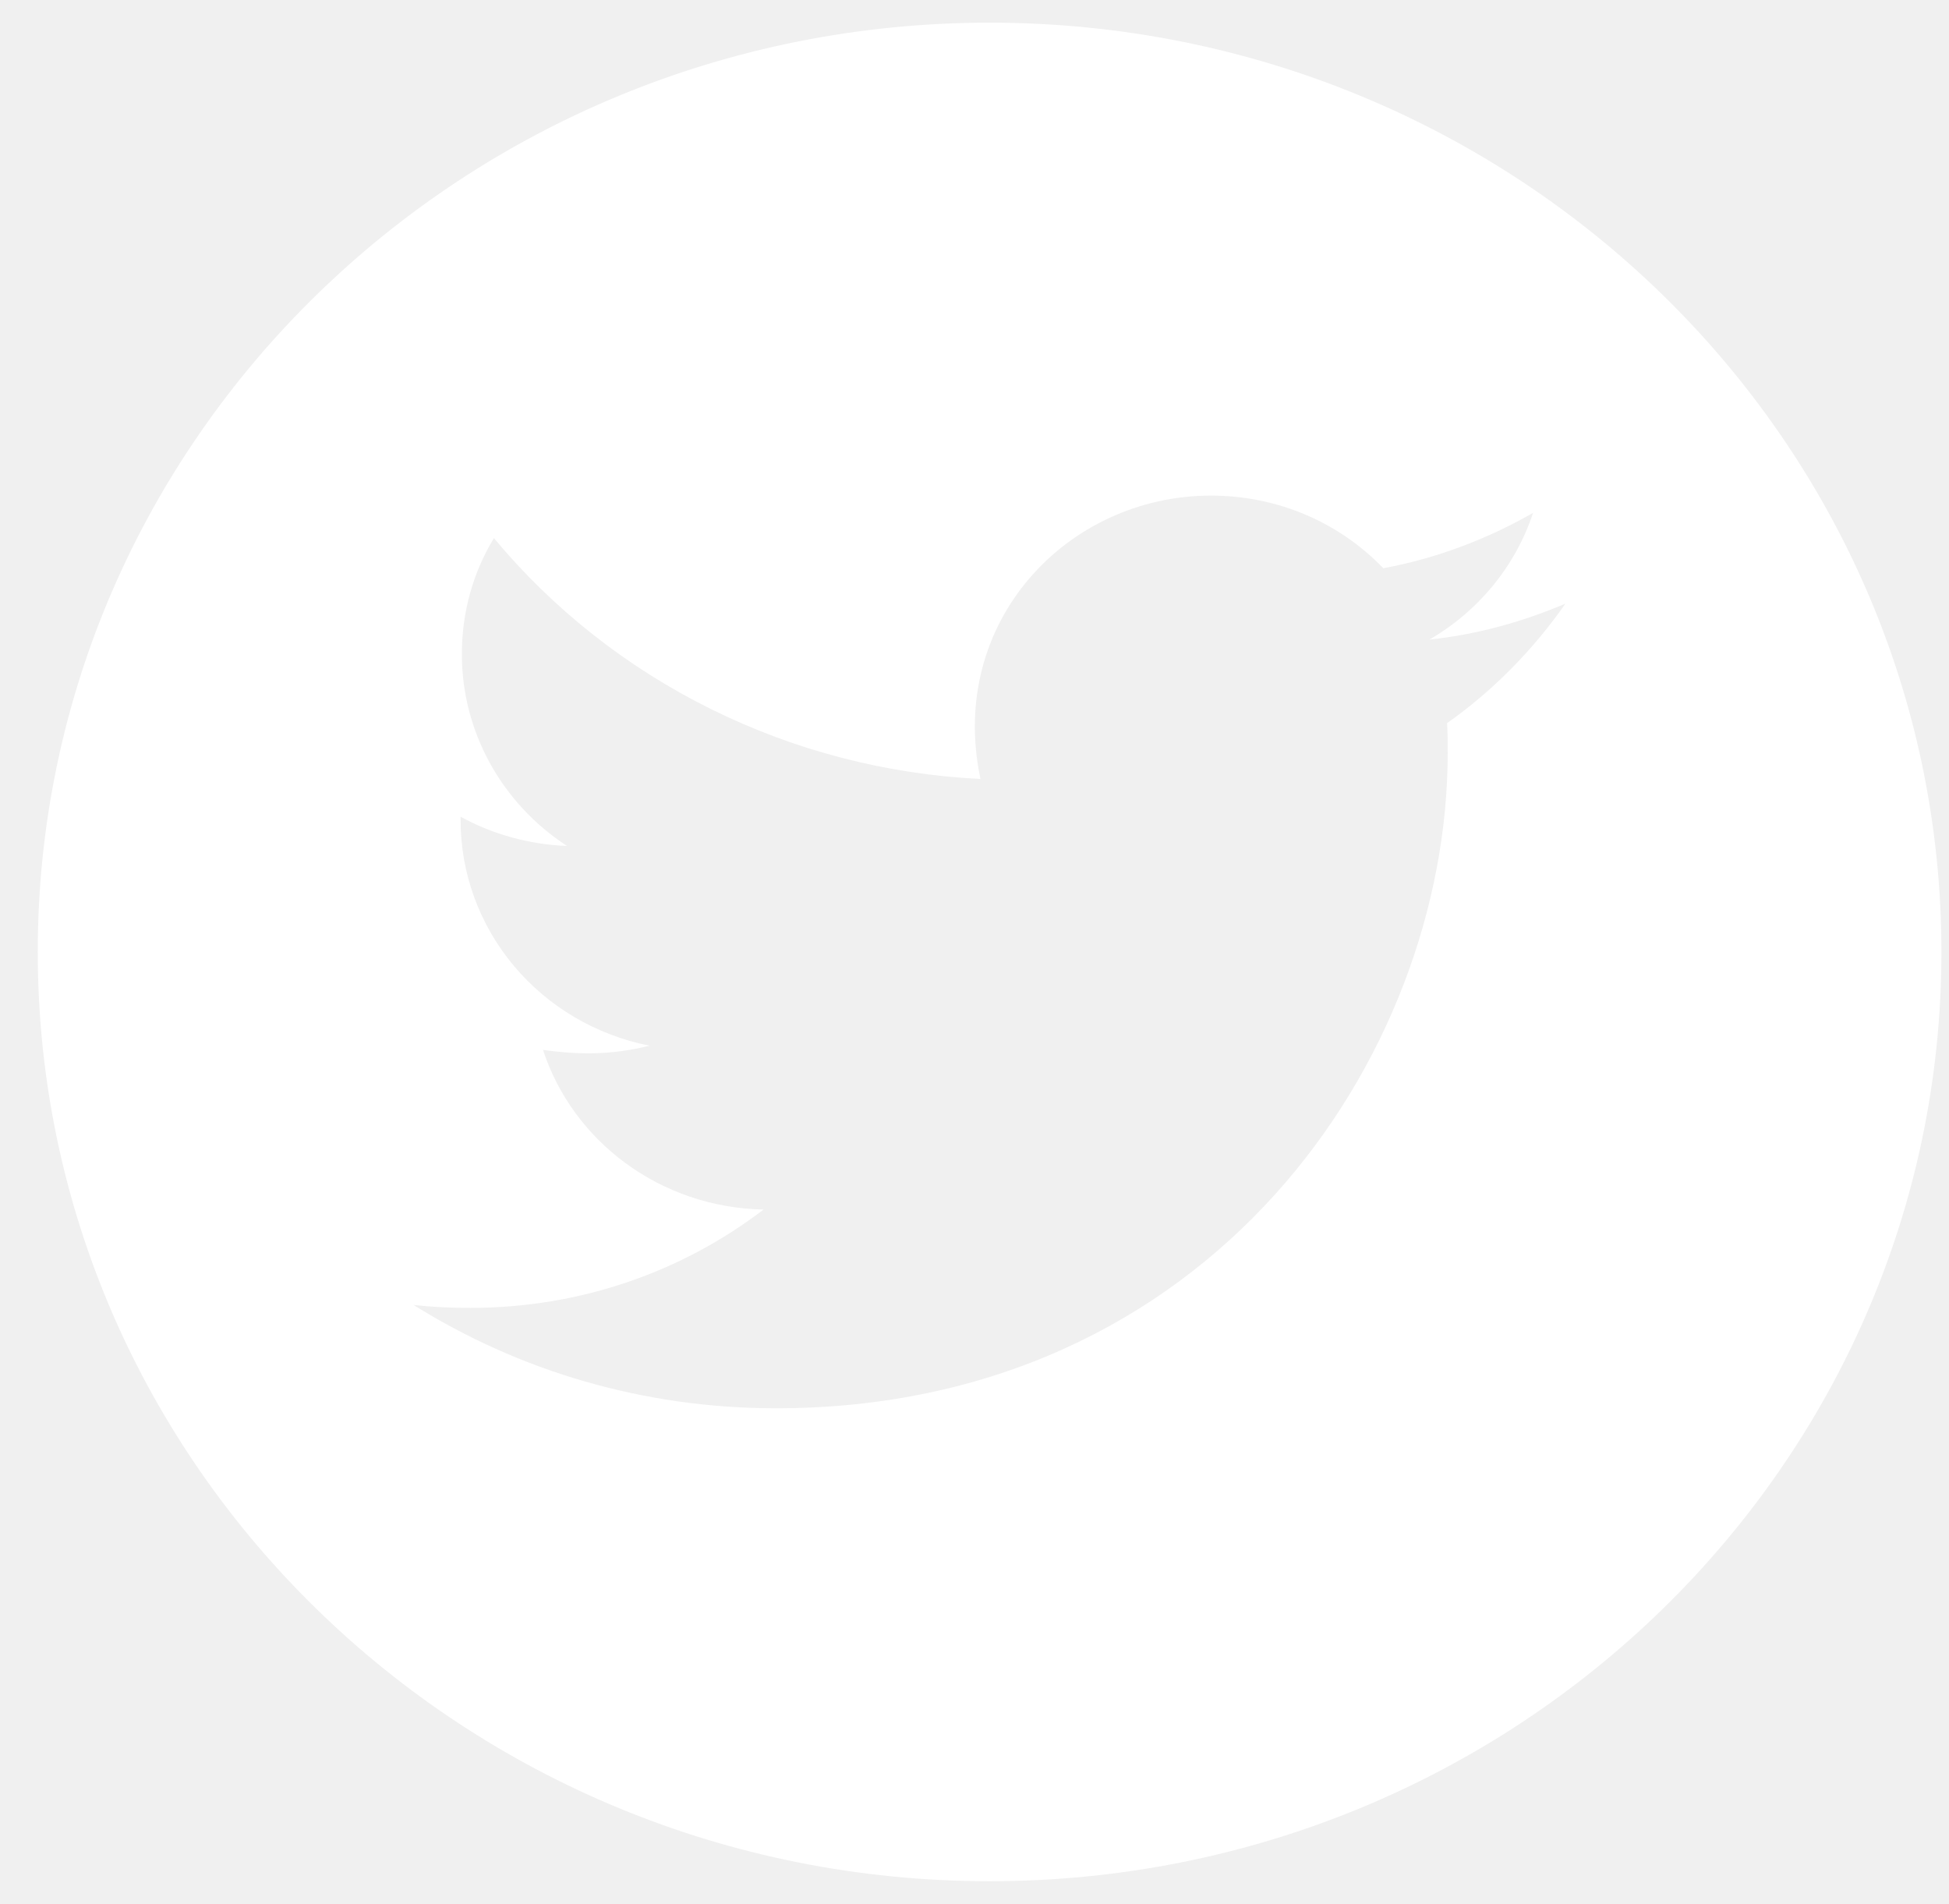
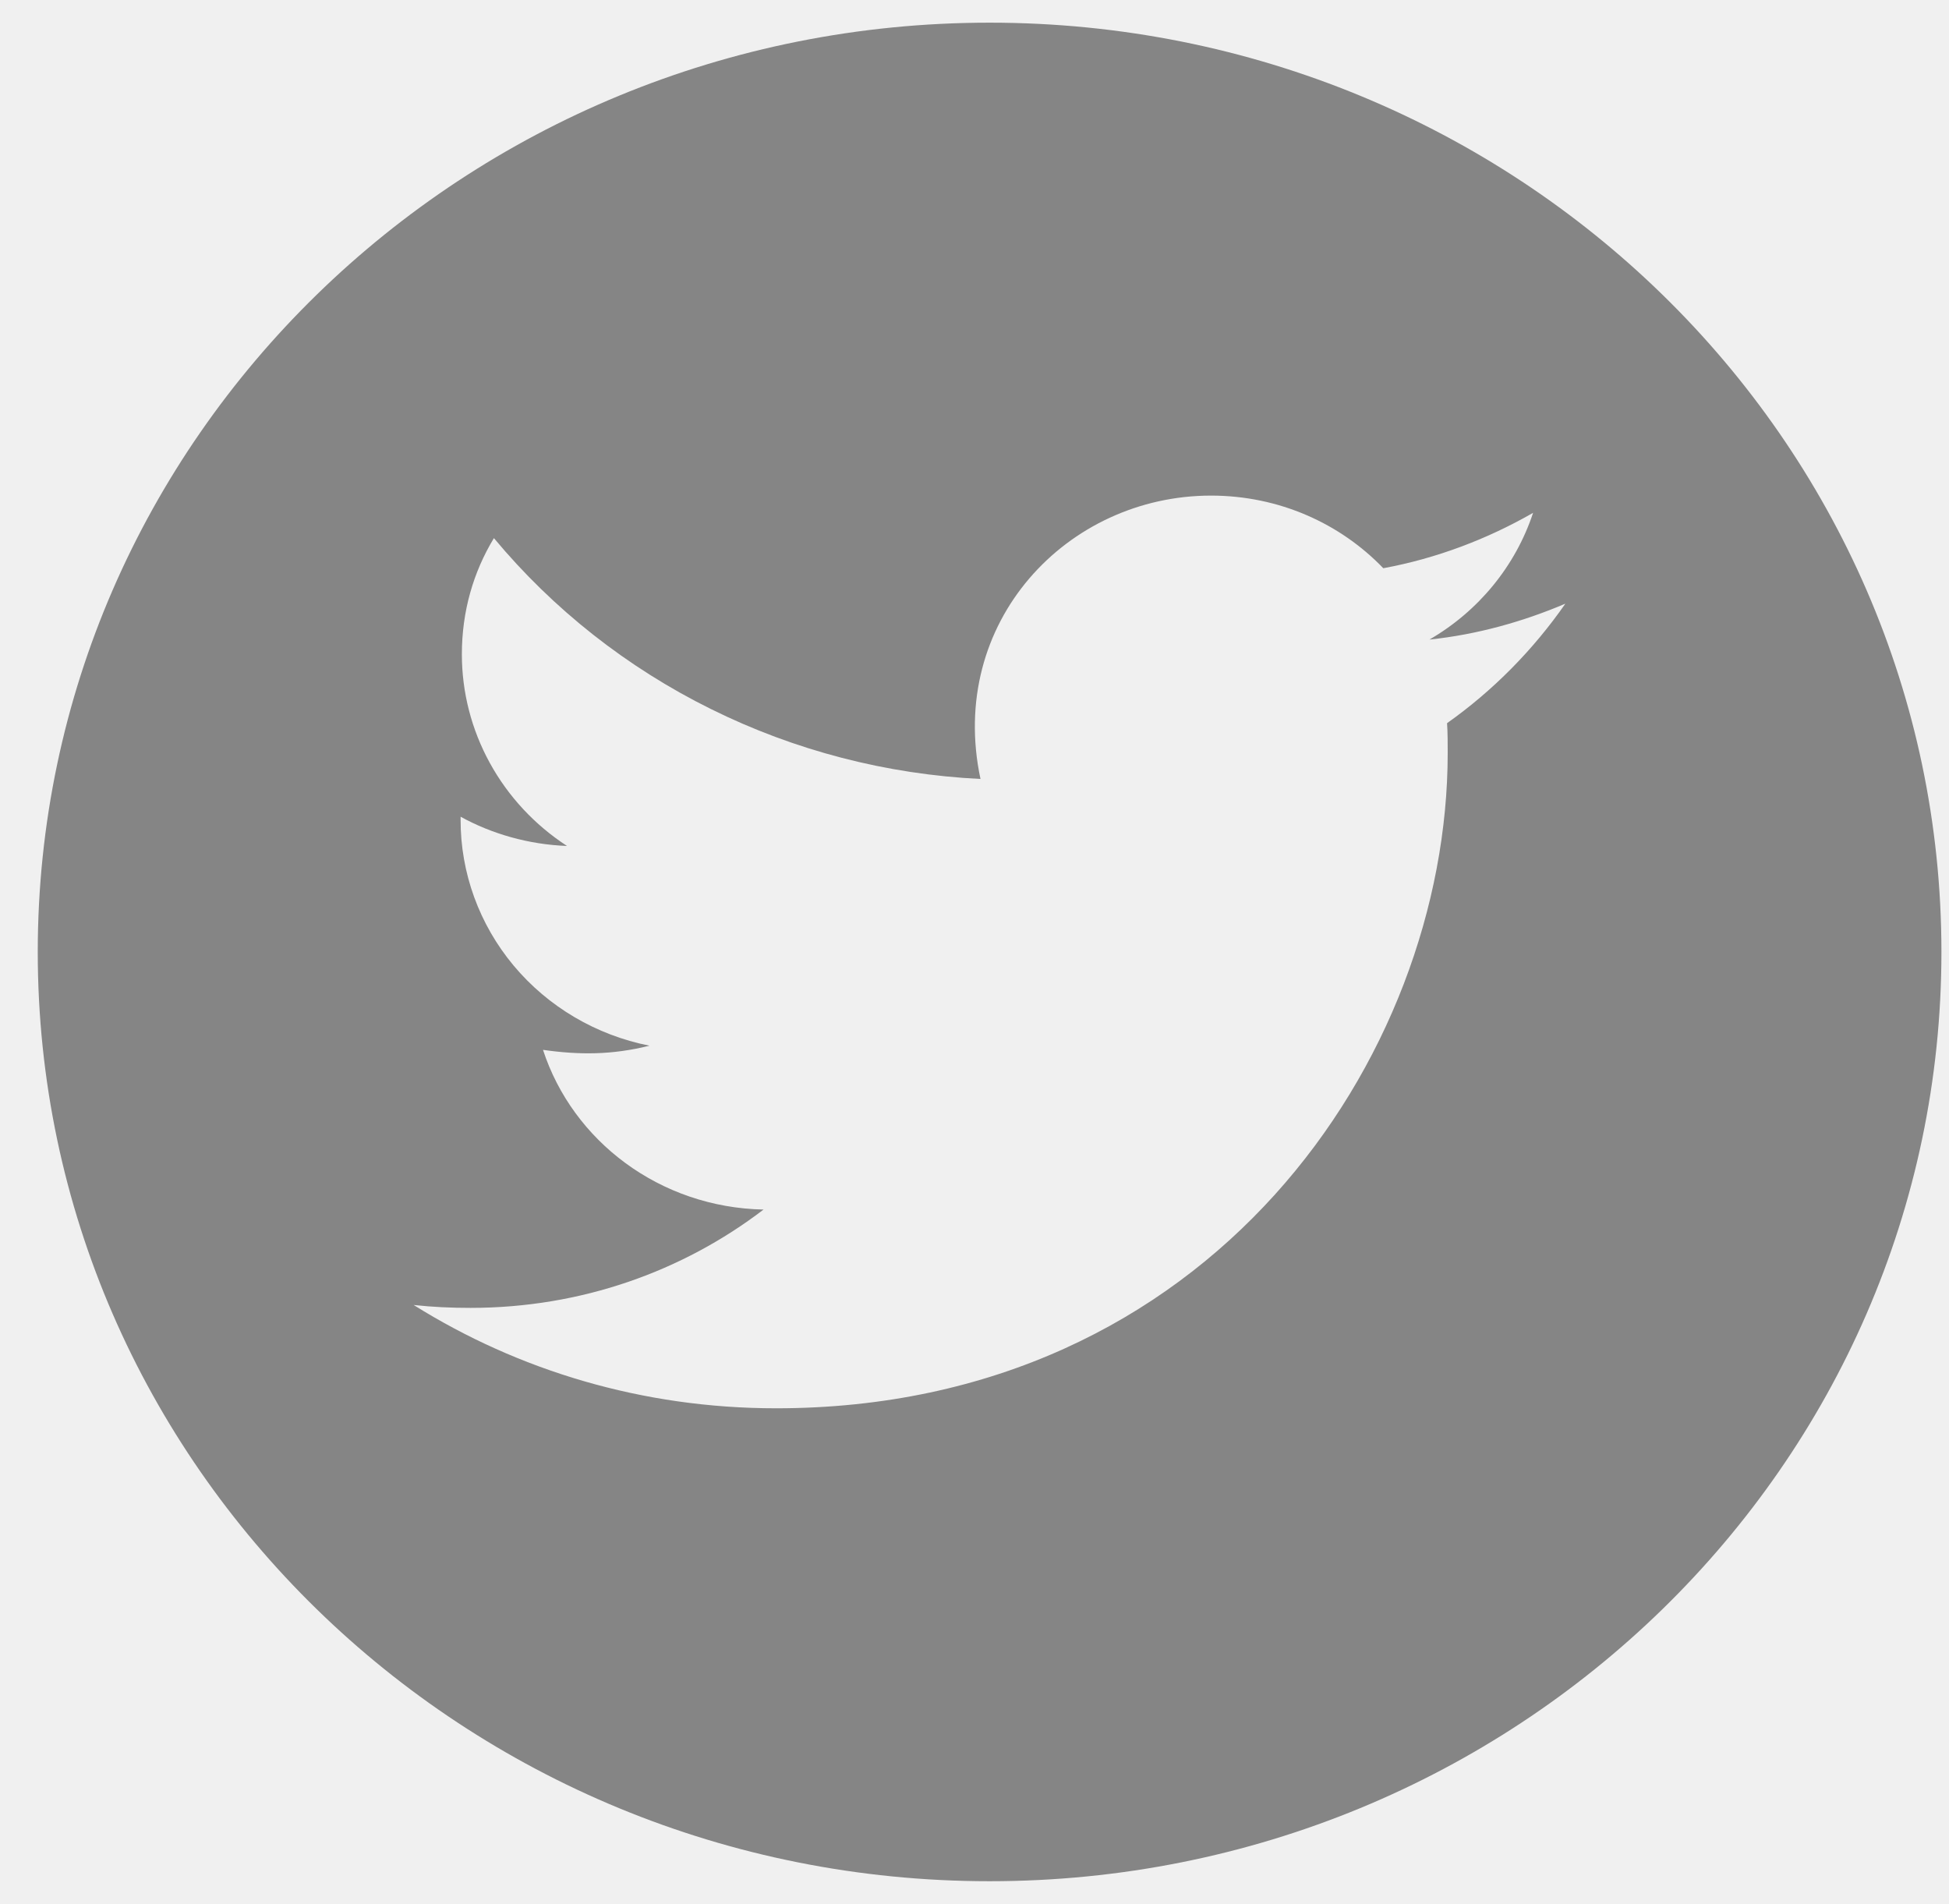
<svg xmlns="http://www.w3.org/2000/svg" width="43" height="42" viewBox="0 0 43 42" fill="none">
-   <path id="Vector" d="M21.833 0.5C10.236 0.5 0.833 9.679 0.833 21C0.833 32.321 10.236 41.5 21.833 41.5C33.43 41.5 42.833 32.321 42.833 21C42.833 9.679 33.43 0.5 21.833 0.5ZM31.926 15.953C31.94 16.168 31.94 16.392 31.94 16.612C31.94 23.329 26.699 31.067 17.122 31.067C14.169 31.067 11.432 30.23 9.126 28.788C9.547 28.834 9.951 28.852 10.382 28.852C12.819 28.852 15.06 28.047 16.846 26.683C14.558 26.637 12.636 25.173 11.98 23.16C12.782 23.274 13.504 23.274 14.329 23.068C13.151 22.835 12.092 22.21 11.332 21.301C10.573 20.392 10.159 19.254 10.162 18.081V18.017C10.851 18.396 11.662 18.63 12.51 18.662C11.797 18.198 11.212 17.569 10.807 16.831C10.402 16.094 10.19 15.27 10.19 14.434C10.19 13.486 10.443 12.621 10.897 11.871C12.205 13.442 13.836 14.727 15.686 15.642C17.535 16.558 19.561 17.083 21.632 17.184C20.896 13.729 23.54 10.933 26.718 10.933C28.218 10.933 29.568 11.546 30.519 12.535C31.696 12.319 32.821 11.889 33.824 11.313C33.435 12.489 32.619 13.482 31.537 14.109C32.587 13.999 33.599 13.715 34.536 13.317C33.829 14.333 32.943 15.234 31.926 15.953Z" fill="white" />
+   <path id="Vector" d="M21.833 0.5C10.236 0.5 0.833 9.679 0.833 21C0.833 32.321 10.236 41.5 21.833 41.5C33.43 41.5 42.833 32.321 42.833 21C42.833 9.679 33.43 0.5 21.833 0.5ZM31.926 15.953C31.94 16.168 31.94 16.392 31.94 16.612C31.94 23.329 26.699 31.067 17.122 31.067C14.169 31.067 11.432 30.23 9.126 28.788C9.547 28.834 9.951 28.852 10.382 28.852C12.819 28.852 15.06 28.047 16.846 26.683C14.558 26.637 12.636 25.173 11.98 23.16C12.782 23.274 13.504 23.274 14.329 23.068C13.151 22.835 12.092 22.21 11.332 21.301C10.573 20.392 10.159 19.254 10.162 18.081V18.017C10.851 18.396 11.662 18.63 12.51 18.662C11.797 18.198 11.212 17.569 10.807 16.831C10.402 16.094 10.19 15.27 10.19 14.434C10.19 13.486 10.443 12.621 10.897 11.871C12.205 13.442 13.836 14.727 15.686 15.642C17.535 16.558 19.561 17.083 21.632 17.184C20.896 13.729 23.54 10.933 26.718 10.933C28.218 10.933 29.568 11.546 30.519 12.535C31.696 12.319 32.821 11.889 33.824 11.313C33.435 12.489 32.619 13.482 31.537 14.109C32.587 13.999 33.599 13.715 34.536 13.317C33.829 14.333 32.943 15.234 31.926 15.953Z" fill="#858585" />
</svg>
